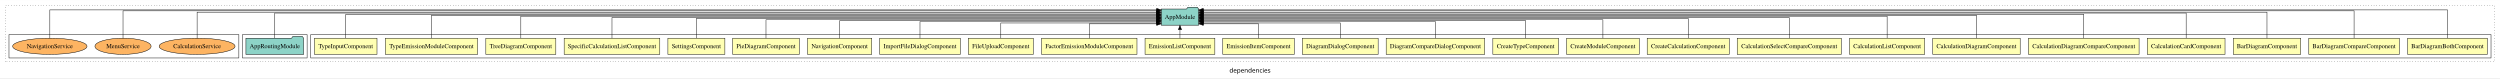
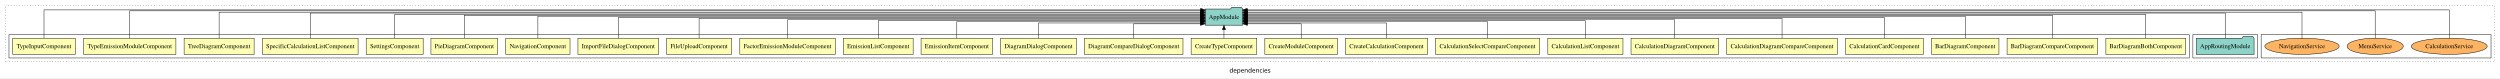
<svg xmlns="http://www.w3.org/2000/svg" width="5568pt" height="174pt" viewBox="0.00 0.00 5568.00 173.80">
  <g id="graph0" class="graph" transform="scale(1 1) rotate(0) translate(4 169.8)">
    <polygon fill="white" stroke="transparent" points="-4,4 -4,-169.8 5564,-169.8 5564,4 -4,4" />
    <text text-anchor="middle" x="2780" y="-8.2" font-family="sans-serif" font-size="14.00">dependencies</text>
    <g id="clust1" class="cluster">
      <polygon fill="none" stroke="black" stroke-dasharray="1,5" points="8,-32.8 8,-157.8 5552,-157.8 5552,-32.8 8,-32.8" />
    </g>
+     <g id="clust31" class="cluster">
+       <polygon fill="none" stroke="black" points="5032,-40.8 5032,-92.8 5544,-92.8 5544,-40.8 5032,-40.8" />
+     </g>
+     <g id="clust28" class="cluster">
+       <polygon fill="none" stroke="black" points="4880,-40.8 4880,-92.8 5024,-92.8 5024,-40.8 4880,-40.8" />
+     </g>
    <g id="clust2" class="cluster">
-       <polygon fill="none" stroke="black" points="688,-40.8 688,-92.8 5544,-92.8 5544,-40.8 688,-40.8" />
-     </g>
-     <g id="clust28" class="cluster">
-       <polygon fill="none" stroke="black" points="536,-40.8 536,-92.8 680,-92.8 680,-40.8 536,-40.8" />
-     </g>
-     <g id="clust31" class="cluster">
-       <polygon fill="none" stroke="black" points="16,-40.8 16,-92.8 528,-92.8 528,-40.8 16,-40.8" />
+       <polygon fill="none" stroke="black" points="16,-40.8 16,-92.8 4872,-92.8 4872,-40.8 16,-40.8" />
    </g>
    <g id="node1" class="node">
-       <polygon fill="#ffffb3" stroke="black" points="5535.75,-84.8 5358.25,-84.8 5358.25,-48.8 5535.75,-48.8 5535.75,-84.8" />
-       <text text-anchor="middle" x="5447" y="-62.6" font-family="Times,serif" font-size="14.00">BarDiagramBothComponent</text>
+       <polygon fill="#ffffb3" stroke="black" points="4863.75,-84.8 4686.25,-84.8 4686.25,-48.8 4863.75,-48.8 4863.75,-84.8" />
+       <text text-anchor="middle" x="4775" y="-62.6" font-family="Times,serif" font-size="14.00">BarDiagramBothComponent</text>
    </g>
    <g id="node26" class="node">
-       <polygon fill="#8dd3c7" stroke="black" points="2665.66,-149.8 2662.66,-153.8 2641.66,-153.8 2638.66,-149.8 2582.34,-149.8 2582.34,-113.8 2665.66,-113.8 2665.66,-149.8" />
-       <text text-anchor="middle" x="2624" y="-127.6" font-family="Times,serif" font-size="14.00">AppModule</text>
+       <polygon fill="#8dd3c7" stroke="black" points="2763.66,-149.8 2760.66,-153.8 2739.66,-153.8 2736.66,-149.8 2680.34,-149.8 2680.34,-113.8 2763.66,-113.8 2763.66,-149.8" />
+       <text text-anchor="middle" x="2722" y="-127.6" font-family="Times,serif" font-size="14.00">AppModule</text>
    </g>
    <g id="edge1" class="edge">
-       <path fill="none" stroke="black" d="M5447,-85.18C5447,-109.08 5447,-147.8 5447,-147.8 5447,-147.8 2675.82,-147.8 2675.82,-147.8" />
-       <polygon fill="black" stroke="black" points="2675.82,-144.3 2665.82,-147.8 2675.82,-151.3 2675.82,-144.3" />
+       <path fill="none" stroke="black" d="M4775,-85.08C4775,-106.12 4775,-137.8 4775,-137.8 4775,-137.8 2773.94,-137.8 2773.94,-137.8" />
+       <polygon fill="black" stroke="black" points="2773.94,-134.3 2763.94,-137.8 2773.94,-141.3 2773.94,-134.3" />
    </g>
    <g id="node2" class="node">
-       <polygon fill="#ffffb3" stroke="black" points="5339.84,-84.8 5138.16,-84.8 5138.16,-48.8 5339.84,-48.8 5339.84,-84.8" />
-       <text text-anchor="middle" x="5239" y="-62.6" font-family="Times,serif" font-size="14.00">BarDiagramCompareComponent</text>
+       <polygon fill="#ffffb3" stroke="black" points="4667.84,-84.8 4466.16,-84.8 4466.16,-48.8 4667.84,-48.8 4667.84,-84.8" />
+       <text text-anchor="middle" x="4567" y="-62.6" font-family="Times,serif" font-size="14.00">BarDiagramCompareComponent</text>
    </g>
    <g id="edge2" class="edge">
-       <path fill="none" stroke="black" d="M5239,-85.12C5239,-108.46 5239,-145.8 5239,-145.8 5239,-145.8 2675.87,-145.8 2675.87,-145.8" />
-       <polygon fill="black" stroke="black" points="2675.87,-142.3 2665.87,-145.8 2675.87,-149.3 2675.87,-142.3" />
+       <path fill="none" stroke="black" d="M4567,-84.93C4567,-105.37 4567,-135.8 4567,-135.8 4567,-135.8 2774,-135.8 2774,-135.8" />
+       <polygon fill="black" stroke="black" points="2774,-132.3 2764,-135.8 2774,-139.3 2774,-132.3" />
    </g>
    <g id="node3" class="node">
-       <polygon fill="#ffffb3" stroke="black" points="5120.03,-84.8 4969.97,-84.8 4969.97,-48.8 5120.03,-48.8 5120.03,-84.8" />
-       <text text-anchor="middle" x="5045" y="-62.6" font-family="Times,serif" font-size="14.00">BarDiagramComponent</text>
+       <polygon fill="#ffffb3" stroke="black" points="4448.03,-84.8 4297.97,-84.8 4297.97,-48.8 4448.03,-48.8 4448.03,-84.8" />
+       <text text-anchor="middle" x="4373" y="-62.6" font-family="Times,serif" font-size="14.00">BarDiagramComponent</text>
    </g>
    <g id="edge3" class="edge">
-       <path fill="none" stroke="black" d="M5045,-84.81C5045,-107.29 5045,-142.8 5045,-142.8 5045,-142.8 2675.77,-142.8 2675.77,-142.8" />
-       <polygon fill="black" stroke="black" points="2675.77,-139.3 2665.77,-142.8 2675.77,-146.3 2675.77,-139.3" />
+       <path fill="none" stroke="black" d="M4373,-85.11C4373,-104.95 4373,-133.8 4373,-133.8 4373,-133.8 2774.05,-133.8 2774.05,-133.8" />
+       <polygon fill="black" stroke="black" points="2774.05,-130.3 2764.05,-133.8 2774.05,-137.3 2774.05,-130.3" />
    </g>
    <g id="node4" class="node">
-       <polygon fill="#ffffb3" stroke="black" points="4951.58,-84.8 4778.42,-84.8 4778.42,-48.8 4951.58,-48.8 4951.58,-84.8" />
-       <text text-anchor="middle" x="4865" y="-62.6" font-family="Times,serif" font-size="14.00">CalculationCardComponent</text>
+       <polygon fill="#ffffb3" stroke="black" points="4279.58,-84.8 4106.42,-84.8 4106.42,-48.8 4279.58,-48.8 4279.58,-84.8" />
+       <text text-anchor="middle" x="4193" y="-62.6" font-family="Times,serif" font-size="14.00">CalculationCardComponent</text>
    </g>
    <g id="edge4" class="edge">
-       <path fill="none" stroke="black" d="M4865,-85.09C4865,-107.01 4865,-140.8 4865,-140.8 4865,-140.8 2675.78,-140.8 2675.78,-140.8" />
-       <polygon fill="black" stroke="black" points="2675.78,-137.3 2665.78,-140.8 2675.78,-144.3 2675.78,-137.3" />
+       <path fill="none" stroke="black" d="M4193,-84.97C4193,-103.89 4193,-130.8 4193,-130.8 4193,-130.8 2774.05,-130.8 2774.05,-130.8" />
+       <polygon fill="black" stroke="black" points="2774.05,-127.3 2764.05,-130.8 2774.05,-134.3 2774.05,-127.3" />
    </g>
    <g id="node5" class="node">
-       <polygon fill="#ffffb3" stroke="black" points="4760.17,-84.8 4513.83,-84.8 4513.83,-48.8 4760.17,-48.8 4760.17,-84.8" />
-       <text text-anchor="middle" x="4637" y="-62.6" font-family="Times,serif" font-size="14.00">CalculationDiagramCompareComponent</text>
+       <polygon fill="#ffffb3" stroke="black" points="4088.17,-84.8 3841.83,-84.8 3841.83,-48.8 4088.17,-48.8 4088.17,-84.8" />
+       <text text-anchor="middle" x="3965" y="-62.6" font-family="Times,serif" font-size="14.00">CalculationDiagramCompareComponent</text>
    </g>
    <g id="edge5" class="edge">
-       <path fill="none" stroke="black" d="M4637,-85.08C4637,-106.12 4637,-137.8 4637,-137.8 4637,-137.8 2676.04,-137.8 2676.04,-137.8" />
-       <polygon fill="black" stroke="black" points="2676.04,-134.3 2666.04,-137.8 2676.04,-141.3 2676.04,-134.3" />
+       <path fill="none" stroke="black" d="M3965,-85.07C3965,-103.36 3965,-128.8 3965,-128.8 3965,-128.8 2773.71,-128.8 2773.71,-128.8" />
+       <polygon fill="black" stroke="black" points="2773.71,-125.3 2763.71,-128.8 2773.71,-132.3 2773.71,-125.3" />
    </g>
    <g id="node6" class="node">
-       <polygon fill="#ffffb3" stroke="black" points="4495.35,-84.8 4300.65,-84.8 4300.65,-48.8 4495.35,-48.8 4495.35,-84.8" />
-       <text text-anchor="middle" x="4398" y="-62.6" font-family="Times,serif" font-size="14.00">CalculationDiagramComponent</text>
+       <polygon fill="#ffffb3" stroke="black" points="3823.35,-84.8 3628.65,-84.8 3628.65,-48.8 3823.35,-48.8 3823.35,-84.8" />
+       <text text-anchor="middle" x="3726" y="-62.6" font-family="Times,serif" font-size="14.00">CalculationDiagramComponent</text>
    </g>
    <g id="edge6" class="edge">
-       <path fill="none" stroke="black" d="M4398,-84.93C4398,-105.37 4398,-135.8 4398,-135.8 4398,-135.8 2675.67,-135.8 2675.67,-135.8" />
-       <polygon fill="black" stroke="black" points="2675.67,-132.3 2665.67,-135.8 2675.67,-139.3 2675.67,-132.3" />
+       <path fill="none" stroke="black" d="M3726,-84.82C3726,-102.17 3726,-125.8 3726,-125.8 3726,-125.8 2773.86,-125.8 2773.86,-125.8" />
+       <polygon fill="black" stroke="black" points="2773.86,-122.3 2763.86,-125.8 2773.86,-129.3 2773.86,-122.3" />
    </g>
    <g id="node7" class="node">
-       <polygon fill="#ffffb3" stroke="black" points="4282.65,-84.8 4115.35,-84.8 4115.35,-48.8 4282.65,-48.8 4282.65,-84.8" />
-       <text text-anchor="middle" x="4199" y="-62.6" font-family="Times,serif" font-size="14.00">CalculationListComponent</text>
+       <polygon fill="#ffffb3" stroke="black" points="3610.65,-84.8 3443.35,-84.8 3443.35,-48.8 3610.65,-48.8 3610.65,-84.8" />
+       <text text-anchor="middle" x="3527" y="-62.6" font-family="Times,serif" font-size="14.00">CalculationListComponent</text>
    </g>
    <g id="edge7" class="edge">
-       <path fill="none" stroke="black" d="M4199,-85.11C4199,-104.95 4199,-133.8 4199,-133.8 4199,-133.8 2675.72,-133.8 2675.72,-133.8" />
-       <polygon fill="black" stroke="black" points="2675.72,-130.3 2665.72,-133.8 2675.72,-137.3 2675.72,-130.3" />
+       <path fill="none" stroke="black" d="M3527,-84.84C3527,-101.53 3527,-123.8 3527,-123.8 3527,-123.8 2773.87,-123.8 2773.87,-123.8" />
+       <polygon fill="black" stroke="black" points="2773.87,-120.3 2763.87,-123.8 2773.87,-127.3 2773.87,-120.3" />
    </g>
    <g id="node8" class="node">
-       <polygon fill="#ffffb3" stroke="black" points="4096.89,-84.8 3865.11,-84.8 3865.11,-48.8 4096.89,-48.8 4096.89,-84.8" />
-       <text text-anchor="middle" x="3981" y="-62.6" font-family="Times,serif" font-size="14.00">CalculationSelectCompareComponent</text>
+       <polygon fill="#ffffb3" stroke="black" points="3424.89,-84.8 3193.11,-84.8 3193.11,-48.8 3424.89,-48.8 3424.89,-84.8" />
+       <text text-anchor="middle" x="3309" y="-62.6" font-family="Times,serif" font-size="14.00">CalculationSelectCompareComponent</text>
    </g>
    <g id="edge8" class="edge">
-       <path fill="none" stroke="black" d="M3981,-84.97C3981,-103.89 3981,-130.8 3981,-130.8 3981,-130.8 2675.73,-130.8 2675.73,-130.8" />
-       <polygon fill="black" stroke="black" points="2675.73,-127.3 2665.73,-130.8 2675.73,-134.3 2675.73,-127.3" />
+       <path fill="none" stroke="black" d="M3309,-84.81C3309,-100.85 3309,-121.8 3309,-121.8 3309,-121.8 2773.75,-121.8 2773.75,-121.8" />
+       <polygon fill="black" stroke="black" points="2773.75,-118.3 2763.75,-121.8 2773.74,-125.3 2773.75,-118.3" />
    </g>
    <g id="node9" class="node">
-       <polygon fill="#ffffb3" stroke="black" points="3847.4,-84.8 3664.6,-84.8 3664.6,-48.8 3847.4,-48.8 3847.4,-84.8" />
-       <text text-anchor="middle" x="3756" y="-62.6" font-family="Times,serif" font-size="14.00">CreateCalculationComponent</text>
+       <polygon fill="#ffffb3" stroke="black" points="3175.4,-84.8 2992.6,-84.8 2992.6,-48.8 3175.4,-48.8 3175.4,-84.8" />
+       <text text-anchor="middle" x="3084" y="-62.6" font-family="Times,serif" font-size="14.00">CreateCalculationComponent</text>
    </g>
    <g id="edge9" class="edge">
-       <path fill="none" stroke="black" d="M3756,-85.07C3756,-103.36 3756,-128.8 3756,-128.8 3756,-128.8 2675.97,-128.8 2675.97,-128.8" />
-       <polygon fill="black" stroke="black" points="2675.97,-125.3 2665.97,-128.8 2675.97,-132.3 2675.97,-125.3" />
+       <path fill="none" stroke="black" d="M3084,-84.99C3084,-99.98 3084,-118.8 3084,-118.8 3084,-118.8 2773.88,-118.8 2773.88,-118.8" />
+       <polygon fill="black" stroke="black" points="2773.88,-115.3 2763.88,-118.8 2773.88,-122.3 2773.88,-115.3" />
    </g>
    <g id="node10" class="node">
-       <polygon fill="#ffffb3" stroke="black" points="3646.91,-84.8 3485.09,-84.8 3485.09,-48.8 3646.91,-48.8 3646.91,-84.8" />
-       <text text-anchor="middle" x="3566" y="-62.6" font-family="Times,serif" font-size="14.00">CreateModuleComponent</text>
+       <polygon fill="#ffffb3" stroke="black" points="2974.91,-84.8 2813.09,-84.8 2813.09,-48.8 2974.91,-48.8 2974.91,-84.8" />
+       <text text-anchor="middle" x="2894" y="-62.6" font-family="Times,serif" font-size="14.00">CreateModuleComponent</text>
    </g>
    <g id="edge10" class="edge">
-       <path fill="none" stroke="black" d="M3566,-84.82C3566,-102.17 3566,-125.8 3566,-125.8 3566,-125.8 2675.69,-125.8 2675.69,-125.8" />
-       <polygon fill="black" stroke="black" points="2675.69,-122.3 2665.69,-125.8 2675.69,-129.3 2675.69,-122.3" />
+       <path fill="none" stroke="black" d="M2894,-84.85C2894,-99.17 2894,-116.8 2894,-116.8 2894,-116.8 2774.08,-116.8 2774.08,-116.8" />
+       <polygon fill="black" stroke="black" points="2774.08,-113.3 2764.08,-116.8 2774.08,-120.3 2774.08,-113.3" />
    </g>
    <g id="node11" class="node">
-       <polygon fill="#ffffb3" stroke="black" points="3467.13,-84.8 3320.87,-84.8 3320.87,-48.8 3467.13,-48.8 3467.13,-84.8" />
-       <text text-anchor="middle" x="3394" y="-62.6" font-family="Times,serif" font-size="14.00">CreateTypeComponent</text>
+       <polygon fill="#ffffb3" stroke="black" points="2795.13,-84.8 2648.87,-84.8 2648.87,-48.8 2795.13,-48.8 2795.13,-84.8" />
+       <text text-anchor="middle" x="2722" y="-62.6" font-family="Times,serif" font-size="14.00">CreateTypeComponent</text>
    </g>
    <g id="edge11" class="edge">
-       <path fill="none" stroke="black" d="M3394,-84.84C3394,-101.53 3394,-123.8 3394,-123.8 3394,-123.8 2675.67,-123.8 2675.67,-123.8" />
-       <polygon fill="black" stroke="black" points="2675.67,-120.3 2665.67,-123.8 2675.67,-127.3 2675.67,-120.3" />
+       <path fill="none" stroke="black" d="M2722,-84.91C2722,-84.91 2722,-103.79 2722,-103.79" />
+       <polygon fill="black" stroke="black" points="2718.5,-103.79 2722,-113.79 2725.5,-103.79 2718.5,-103.79" />
    </g>
    <g id="node12" class="node">
-       <polygon fill="#ffffb3" stroke="black" points="3302.73,-84.8 3083.27,-84.8 3083.27,-48.8 3302.73,-48.8 3302.73,-84.8" />
-       <text text-anchor="middle" x="3193" y="-62.6" font-family="Times,serif" font-size="14.00">DiagramCompareDialogComponent</text>
+       <polygon fill="#ffffb3" stroke="black" points="2630.73,-84.8 2411.27,-84.8 2411.27,-48.8 2630.73,-48.8 2630.73,-84.8" />
+       <text text-anchor="middle" x="2521" y="-62.6" font-family="Times,serif" font-size="14.00">DiagramCompareDialogComponent</text>
    </g>
    <g id="edge12" class="edge">
-       <path fill="none" stroke="black" d="M3193,-84.81C3193,-100.85 3193,-121.8 3193,-121.8 3193,-121.8 2675.84,-121.8 2675.84,-121.8" />
-       <polygon fill="black" stroke="black" points="2675.84,-118.3 2665.84,-121.8 2675.84,-125.3 2675.84,-118.3" />
+       <path fill="none" stroke="black" d="M2521,-84.85C2521,-99.17 2521,-116.8 2521,-116.8 2521,-116.8 2669.86,-116.8 2669.86,-116.8" />
+       <polygon fill="black" stroke="black" points="2669.86,-120.3 2679.86,-116.8 2669.86,-113.3 2669.86,-120.3" />
    </g>
    <g id="node13" class="node">
-       <polygon fill="#ffffb3" stroke="black" points="3065.41,-84.8 2896.59,-84.8 2896.59,-48.8 3065.41,-48.8 3065.41,-84.8" />
-       <text text-anchor="middle" x="2981" y="-62.6" font-family="Times,serif" font-size="14.00">DiagramDialogComponent</text>
+       <polygon fill="#ffffb3" stroke="black" points="2393.41,-84.8 2224.59,-84.8 2224.59,-48.8 2393.41,-48.8 2393.41,-84.8" />
+       <text text-anchor="middle" x="2309" y="-62.6" font-family="Times,serif" font-size="14.00">DiagramDialogComponent</text>
    </g>
    <g id="edge13" class="edge">
-       <path fill="none" stroke="black" d="M2981,-84.99C2981,-99.98 2981,-118.8 2981,-118.8 2981,-118.8 2676,-118.8 2676,-118.8" />
-       <polygon fill="black" stroke="black" points="2676,-115.3 2666,-118.8 2676,-122.3 2676,-115.3" />
+       <path fill="none" stroke="black" d="M2309,-84.99C2309,-99.98 2309,-118.8 2309,-118.8 2309,-118.8 2670.13,-118.8 2670.13,-118.8" />
+       <polygon fill="black" stroke="black" points="2670.13,-122.3 2680.13,-118.8 2670.13,-115.3 2670.13,-122.3" />
    </g>
    <g id="node14" class="node">
-       <polygon fill="#ffffb3" stroke="black" points="2878.6,-84.8 2719.4,-84.8 2719.4,-48.8 2878.6,-48.8 2878.6,-84.8" />
-       <text text-anchor="middle" x="2799" y="-62.6" font-family="Times,serif" font-size="14.00">EmissionItemComponent</text>
+       <polygon fill="#ffffb3" stroke="black" points="2206.6,-84.8 2047.4,-84.8 2047.4,-48.8 2206.6,-48.8 2206.6,-84.8" />
+       <text text-anchor="middle" x="2127" y="-62.6" font-family="Times,serif" font-size="14.00">EmissionItemComponent</text>
    </g>
    <g id="edge14" class="edge">
-       <path fill="none" stroke="black" d="M2799,-84.85C2799,-99.17 2799,-116.8 2799,-116.8 2799,-116.8 2675.92,-116.8 2675.92,-116.8" />
-       <polygon fill="black" stroke="black" points="2675.92,-113.3 2665.92,-116.8 2675.92,-120.3 2675.92,-113.3" />
+       <path fill="none" stroke="black" d="M2127,-84.81C2127,-100.85 2127,-121.8 2127,-121.8 2127,-121.8 2670.16,-121.8 2670.16,-121.8" />
+       <polygon fill="black" stroke="black" points="2670.16,-125.3 2680.16,-121.8 2670.16,-118.3 2670.16,-125.3" />
    </g>
    <g id="node15" class="node">
-       <polygon fill="#ffffb3" stroke="black" points="2701.73,-84.8 2546.27,-84.8 2546.27,-48.8 2701.73,-48.8 2701.73,-84.8" />
-       <text text-anchor="middle" x="2624" y="-62.6" font-family="Times,serif" font-size="14.00">EmissionListComponent</text>
+       <polygon fill="#ffffb3" stroke="black" points="2029.73,-84.8 1874.27,-84.8 1874.27,-48.8 2029.73,-48.8 2029.73,-84.8" />
+       <text text-anchor="middle" x="1952" y="-62.6" font-family="Times,serif" font-size="14.00">EmissionListComponent</text>
    </g>
    <g id="edge15" class="edge">
-       <path fill="none" stroke="black" d="M2624,-84.91C2624,-84.91 2624,-103.79 2624,-103.79" />
-       <polygon fill="black" stroke="black" points="2620.5,-103.79 2624,-113.79 2627.5,-103.79 2620.5,-103.79" />
+       <path fill="none" stroke="black" d="M1952,-84.84C1952,-101.53 1952,-123.8 1952,-123.8 1952,-123.8 2670.33,-123.8 2670.33,-123.8" />
+       <polygon fill="black" stroke="black" points="2670.33,-127.3 2680.33,-123.8 2670.33,-120.3 2670.33,-127.3" />
    </g>
    <g id="node16" class="node">
-       <polygon fill="#ffffb3" stroke="black" points="2528.27,-84.8 2315.73,-84.8 2315.73,-48.8 2528.27,-48.8 2528.27,-84.8" />
-       <text text-anchor="middle" x="2422" y="-62.6" font-family="Times,serif" font-size="14.00">FactorEmissionModuleComponent</text>
+       <polygon fill="#ffffb3" stroke="black" points="1856.27,-84.8 1643.73,-84.8 1643.73,-48.8 1856.27,-48.8 1856.27,-84.8" />
+       <text text-anchor="middle" x="1750" y="-62.6" font-family="Times,serif" font-size="14.00">FactorEmissionModuleComponent</text>
    </g>
    <g id="edge16" class="edge">
-       <path fill="none" stroke="black" d="M2422,-84.85C2422,-99.17 2422,-116.8 2422,-116.8 2422,-116.8 2572.15,-116.8 2572.15,-116.8" />
-       <polygon fill="black" stroke="black" points="2572.15,-120.3 2582.15,-116.8 2572.15,-113.3 2572.15,-120.3" />
+       <path fill="none" stroke="black" d="M1750,-84.82C1750,-102.17 1750,-125.8 1750,-125.8 1750,-125.8 2670.23,-125.8 2670.23,-125.8" />
+       <polygon fill="black" stroke="black" points="2670.23,-129.3 2680.23,-125.8 2670.23,-122.3 2670.23,-129.3" />
    </g>
    <g id="node17" class="node">
-       <polygon fill="#ffffb3" stroke="black" points="2297.32,-84.8 2152.68,-84.8 2152.68,-48.8 2297.32,-48.8 2297.32,-84.8" />
-       <text text-anchor="middle" x="2225" y="-62.6" font-family="Times,serif" font-size="14.00">FileUploadComponent</text>
+       <polygon fill="#ffffb3" stroke="black" points="1625.32,-84.8 1480.68,-84.8 1480.68,-48.8 1625.32,-48.8 1625.32,-84.8" />
+       <text text-anchor="middle" x="1553" y="-62.6" font-family="Times,serif" font-size="14.00">FileUploadComponent</text>
    </g>
    <g id="edge17" class="edge">
-       <path fill="none" stroke="black" d="M2225,-84.99C2225,-99.98 2225,-118.8 2225,-118.8 2225,-118.8 2572.05,-118.8 2572.05,-118.8" />
-       <polygon fill="black" stroke="black" points="2572.05,-122.3 2582.05,-118.8 2572.05,-115.3 2572.05,-122.3" />
+       <path fill="none" stroke="black" d="M1553,-85.07C1553,-103.36 1553,-128.8 1553,-128.8 1553,-128.8 2670.05,-128.8 2670.05,-128.8" />
+       <polygon fill="black" stroke="black" points="2670.05,-132.3 2680.05,-128.8 2670.05,-125.3 2670.05,-132.3" />
    </g>
    <g id="node18" class="node">
-       <polygon fill="#ffffb3" stroke="black" points="2134.82,-84.8 1955.18,-84.8 1955.18,-48.8 2134.82,-48.8 2134.82,-84.8" />
-       <text text-anchor="middle" x="2045" y="-62.6" font-family="Times,serif" font-size="14.00">ImportFileDialogComponent</text>
+       <polygon fill="#ffffb3" stroke="black" points="1462.82,-84.8 1283.18,-84.8 1283.18,-48.8 1462.82,-48.8 1462.82,-84.8" />
+       <text text-anchor="middle" x="1373" y="-62.6" font-family="Times,serif" font-size="14.00">ImportFileDialogComponent</text>
    </g>
    <g id="edge18" class="edge">
-       <path fill="none" stroke="black" d="M2045,-84.81C2045,-100.85 2045,-121.8 2045,-121.8 2045,-121.8 2571.89,-121.8 2571.89,-121.8" />
-       <polygon fill="black" stroke="black" points="2571.89,-125.3 2581.89,-121.8 2571.89,-118.3 2571.89,-125.3" />
+       <path fill="none" stroke="black" d="M1373,-84.97C1373,-103.89 1373,-130.8 1373,-130.8 1373,-130.8 2670.15,-130.8 2670.15,-130.8" />
+       <polygon fill="black" stroke="black" points="2670.15,-134.3 2680.15,-130.8 2670.15,-127.3 2670.15,-134.3" />
    </g>
    <g id="node19" class="node">
-       <polygon fill="#ffffb3" stroke="black" points="1937.54,-84.8 1794.46,-84.8 1794.46,-48.8 1937.54,-48.8 1937.54,-84.8" />
-       <text text-anchor="middle" x="1866" y="-62.6" font-family="Times,serif" font-size="14.00">NavigationComponent</text>
+       <polygon fill="#ffffb3" stroke="black" points="1265.54,-84.8 1122.46,-84.8 1122.46,-48.8 1265.54,-48.8 1265.54,-84.8" />
+       <text text-anchor="middle" x="1194" y="-62.6" font-family="Times,serif" font-size="14.00">NavigationComponent</text>
    </g>
    <g id="edge19" class="edge">
-       <path fill="none" stroke="black" d="M1866,-84.84C1866,-101.53 1866,-123.8 1866,-123.8 1866,-123.8 2572.17,-123.8 2572.17,-123.8" />
-       <polygon fill="black" stroke="black" points="2572.17,-127.3 2582.17,-123.8 2572.17,-120.3 2572.17,-127.3" />
+       <path fill="none" stroke="black" d="M1194,-85.11C1194,-104.95 1194,-133.8 1194,-133.8 1194,-133.8 2669.94,-133.8 2669.94,-133.8" />
+       <polygon fill="black" stroke="black" points="2669.94,-137.3 2679.94,-133.8 2669.94,-130.3 2669.94,-137.3" />
    </g>
    <g id="node20" class="node">
-       <polygon fill="#ffffb3" stroke="black" points="1776.2,-84.8 1627.8,-84.8 1627.8,-48.8 1776.2,-48.8 1776.2,-84.8" />
-       <text text-anchor="middle" x="1702" y="-62.6" font-family="Times,serif" font-size="14.00">PieDiagramComponent</text>
+       <polygon fill="#ffffb3" stroke="black" points="1104.2,-84.8 955.8,-84.8 955.8,-48.8 1104.2,-48.8 1104.2,-84.8" />
+       <text text-anchor="middle" x="1030" y="-62.6" font-family="Times,serif" font-size="14.00">PieDiagramComponent</text>
    </g>
    <g id="edge20" class="edge">
-       <path fill="none" stroke="black" d="M1702,-84.82C1702,-102.17 1702,-125.8 1702,-125.8 1702,-125.8 2572.29,-125.8 2572.29,-125.8" />
-       <polygon fill="black" stroke="black" points="2572.29,-129.3 2582.29,-125.8 2572.29,-122.3 2572.29,-129.3" />
+       <path fill="none" stroke="black" d="M1030,-84.93C1030,-105.37 1030,-135.8 1030,-135.8 1030,-135.8 2670.18,-135.8 2670.18,-135.8" />
+       <polygon fill="black" stroke="black" points="2670.18,-139.3 2680.18,-135.8 2670.18,-132.3 2670.18,-139.3" />
    </g>
    <g id="node21" class="node">
-       <polygon fill="#ffffb3" stroke="black" points="1610.45,-84.8 1483.55,-84.8 1483.55,-48.8 1610.45,-48.8 1610.45,-84.8" />
-       <text text-anchor="middle" x="1547" y="-62.6" font-family="Times,serif" font-size="14.00">SettingsComponent</text>
+       <polygon fill="#ffffb3" stroke="black" points="938.45,-84.8 811.55,-84.8 811.55,-48.8 938.45,-48.8 938.45,-84.8" />
+       <text text-anchor="middle" x="875" y="-62.6" font-family="Times,serif" font-size="14.00">SettingsComponent</text>
    </g>
    <g id="edge21" class="edge">
-       <path fill="none" stroke="black" d="M1547,-85.07C1547,-103.36 1547,-128.8 1547,-128.8 1547,-128.8 2572.11,-128.8 2572.11,-128.8" />
-       <polygon fill="black" stroke="black" points="2572.11,-132.3 2582.11,-128.8 2572.11,-125.3 2572.11,-132.3" />
+       <path fill="none" stroke="black" d="M875,-85.08C875,-106.12 875,-137.8 875,-137.8 875,-137.8 2669.95,-137.8 2669.95,-137.8" />
+       <polygon fill="black" stroke="black" points="2669.95,-141.3 2679.95,-137.8 2669.95,-134.3 2669.95,-141.3" />
    </g>
    <g id="node22" class="node">
-       <polygon fill="#ffffb3" stroke="black" points="1465.52,-84.8 1252.48,-84.8 1252.48,-48.8 1465.52,-48.8 1465.52,-84.8" />
-       <text text-anchor="middle" x="1359" y="-62.6" font-family="Times,serif" font-size="14.00">SpecificCalculationListComponent</text>
+       <polygon fill="#ffffb3" stroke="black" points="793.52,-84.8 580.48,-84.8 580.48,-48.8 793.52,-48.8 793.52,-84.8" />
+       <text text-anchor="middle" x="687" y="-62.6" font-family="Times,serif" font-size="14.00">SpecificCalculationListComponent</text>
    </g>
    <g id="edge22" class="edge">
-       <path fill="none" stroke="black" d="M1359,-84.97C1359,-103.89 1359,-130.8 1359,-130.8 1359,-130.8 2572.27,-130.8 2572.27,-130.8" />
-       <polygon fill="black" stroke="black" points="2572.27,-134.3 2582.27,-130.8 2572.27,-127.3 2572.27,-134.3" />
+       <path fill="none" stroke="black" d="M687,-85.09C687,-107.01 687,-140.8 687,-140.8 687,-140.8 2669.96,-140.8 2669.96,-140.8" />
+       <polygon fill="black" stroke="black" points="2669.96,-144.3 2679.96,-140.8 2669.96,-137.3 2669.96,-144.3" />
    </g>
    <g id="node23" class="node">
-       <polygon fill="#ffffb3" stroke="black" points="1233.95,-84.8 1078.05,-84.8 1078.05,-48.8 1233.95,-48.8 1233.95,-84.8" />
-       <text text-anchor="middle" x="1156" y="-62.6" font-family="Times,serif" font-size="14.00">TreeDiagramComponent</text>
+       <polygon fill="#ffffb3" stroke="black" points="561.95,-84.8 406.05,-84.8 406.05,-48.8 561.95,-48.8 561.95,-84.8" />
+       <text text-anchor="middle" x="484" y="-62.6" font-family="Times,serif" font-size="14.00">TreeDiagramComponent</text>
    </g>
    <g id="edge23" class="edge">
-       <path fill="none" stroke="black" d="M1156,-85.11C1156,-104.95 1156,-133.8 1156,-133.8 1156,-133.8 2572.04,-133.8 2572.04,-133.8" />
-       <polygon fill="black" stroke="black" points="2572.04,-137.3 2582.04,-133.8 2572.04,-130.3 2572.04,-137.3" />
+       <path fill="none" stroke="black" d="M484,-84.81C484,-107.29 484,-142.8 484,-142.8 484,-142.8 2670.27,-142.8 2670.27,-142.8" />
+       <polygon fill="black" stroke="black" points="2670.27,-146.3 2680.27,-142.8 2670.27,-139.3 2670.27,-146.3" />
    </g>
    <g id="node24" class="node">
-       <polygon fill="#ffffb3" stroke="black" points="1059.77,-84.8 854.23,-84.8 854.23,-48.8 1059.77,-48.8 1059.77,-84.8" />
-       <text text-anchor="middle" x="957" y="-62.6" font-family="Times,serif" font-size="14.00">TypeEmissionModuleComponent</text>
+       <polygon fill="#ffffb3" stroke="black" points="387.77,-84.8 182.23,-84.8 182.23,-48.8 387.77,-48.8 387.77,-84.8" />
+       <text text-anchor="middle" x="285" y="-62.6" font-family="Times,serif" font-size="14.00">TypeEmissionModuleComponent</text>
    </g>
    <g id="edge24" class="edge">
-       <path fill="none" stroke="black" d="M957,-84.93C957,-105.37 957,-135.8 957,-135.8 957,-135.8 2571.96,-135.8 2571.96,-135.8" />
-       <polygon fill="black" stroke="black" points="2571.96,-139.3 2581.96,-135.8 2571.96,-132.3 2571.96,-139.3" />
+       <path fill="none" stroke="black" d="M285,-85.12C285,-108.46 285,-145.8 285,-145.8 285,-145.8 2670.21,-145.8 2670.21,-145.8" />
+       <polygon fill="black" stroke="black" points="2670.21,-149.3 2680.21,-145.8 2670.21,-142.3 2670.21,-149.3" />
    </g>
    <g id="node25" class="node">
-       <polygon fill="#ffffb3" stroke="black" points="835.65,-84.8 696.35,-84.8 696.35,-48.8 835.65,-48.8 835.65,-84.8" />
-       <text text-anchor="middle" x="766" y="-62.6" font-family="Times,serif" font-size="14.00">TypeInputComponent</text>
+       <polygon fill="#ffffb3" stroke="black" points="163.65,-84.8 24.35,-84.8 24.35,-48.8 163.65,-48.8 163.65,-84.8" />
+       <text text-anchor="middle" x="94" y="-62.6" font-family="Times,serif" font-size="14.00">TypeInputComponent</text>
    </g>
    <g id="edge25" class="edge">
-       <path fill="none" stroke="black" d="M766,-85.08C766,-106.12 766,-137.8 766,-137.8 766,-137.8 2572.15,-137.8 2572.15,-137.8" />
-       <polygon fill="black" stroke="black" points="2572.15,-141.3 2582.15,-137.8 2572.15,-134.3 2572.15,-141.3" />
+       <path fill="none" stroke="black" d="M94,-85.18C94,-109.08 94,-147.8 94,-147.8 94,-147.8 2670.19,-147.8 2670.19,-147.8" />
+       <polygon fill="black" stroke="black" points="2670.19,-151.3 2680.19,-147.8 2670.19,-144.3 2670.19,-151.3" />
    </g>
    <g id="node27" class="node">
-       <polygon fill="#8dd3c7" stroke="black" points="672.28,-84.8 669.28,-88.8 648.28,-88.8 645.28,-84.8 543.72,-84.8 543.72,-48.8 672.28,-48.8 672.28,-84.8" />
-       <text text-anchor="middle" x="608" y="-62.6" font-family="Times,serif" font-size="14.00">AppRoutingModule</text>
+       <polygon fill="#8dd3c7" stroke="black" points="5016.28,-84.8 5013.28,-88.8 4992.28,-88.8 4989.28,-84.8 4887.72,-84.8 4887.72,-48.8 5016.28,-48.8 5016.28,-84.8" />
+       <text text-anchor="middle" x="4952" y="-62.6" font-family="Times,serif" font-size="14.00">AppRoutingModule</text>
    </g>
    <g id="edge26" class="edge">
-       <path fill="none" stroke="black" d="M608,-85.09C608,-107.01 608,-140.8 608,-140.8 608,-140.8 2571.89,-140.8 2571.89,-140.8" />
-       <polygon fill="black" stroke="black" points="2571.89,-144.3 2581.89,-140.8 2571.89,-137.3 2571.89,-144.3" />
+       <path fill="none" stroke="black" d="M4952,-85.09C4952,-107.01 4952,-140.8 4952,-140.8 4952,-140.8 2774.07,-140.8 2774.07,-140.8" />
+       <polygon fill="black" stroke="black" points="2774.07,-137.3 2764.07,-140.8 2774.07,-144.3 2774.07,-137.3" />
    </g>
    <g id="node28" class="node">
-       <ellipse fill="#fdb462" stroke="black" cx="435" cy="-66.8" rx="84.52" ry="18" />
-       <text text-anchor="middle" x="435" y="-62.6" font-family="Times,serif" font-size="14.00">CalculationService</text>
+       <ellipse fill="#fdb462" stroke="black" cx="5451" cy="-66.8" rx="84.52" ry="18" />
+       <text text-anchor="middle" x="5451" y="-62.6" font-family="Times,serif" font-size="14.00">CalculationService</text>
    </g>
    <g id="edge27" class="edge">
-       <path fill="none" stroke="black" d="M435,-84.81C435,-107.29 435,-142.8 435,-142.8 435,-142.8 2572.23,-142.8 2572.23,-142.8" />
-       <polygon fill="black" stroke="black" points="2572.23,-146.3 2582.23,-142.8 2572.23,-139.3 2572.23,-146.3" />
+       <path fill="none" stroke="black" d="M5451,-85.18C5451,-109.08 5451,-147.8 5451,-147.8 5451,-147.8 2773.77,-147.8 2773.77,-147.8" />
+       <polygon fill="black" stroke="black" points="2773.77,-144.3 2763.77,-147.8 2773.77,-151.3 2773.77,-144.3" />
    </g>
    <g id="node29" class="node">
-       <ellipse fill="#fdb462" stroke="black" cx="270" cy="-66.8" rx="62.55" ry="18" />
-       <text text-anchor="middle" x="270" y="-62.6" font-family="Times,serif" font-size="14.00">MenuService</text>
+       <ellipse fill="#fdb462" stroke="black" cx="5286" cy="-66.8" rx="62.55" ry="18" />
+       <text text-anchor="middle" x="5286" y="-62.6" font-family="Times,serif" font-size="14.00">MenuService</text>
    </g>
    <g id="edge28" class="edge">
-       <path fill="none" stroke="black" d="M270,-85.12C270,-108.46 270,-145.8 270,-145.8 270,-145.8 2572.14,-145.8 2572.14,-145.8" />
-       <polygon fill="black" stroke="black" points="2572.14,-149.3 2582.14,-145.8 2572.14,-142.3 2572.14,-149.3" />
+       <path fill="none" stroke="black" d="M5286,-85.12C5286,-108.46 5286,-145.8 5286,-145.8 5286,-145.8 2773.84,-145.8 2773.84,-145.8" />
+       <polygon fill="black" stroke="black" points="2773.84,-142.3 2763.84,-145.8 2773.84,-149.3 2773.84,-142.3" />
    </g>
    <g id="node30" class="node">
-       <ellipse fill="#fdb462" stroke="black" cx="107" cy="-66.8" rx="82.81" ry="18" />
-       <text text-anchor="middle" x="107" y="-62.6" font-family="Times,serif" font-size="14.00">NavigationService</text>
+       <ellipse fill="#fdb462" stroke="black" cx="5123" cy="-66.8" rx="82.81" ry="18" />
+       <text text-anchor="middle" x="5123" y="-62.6" font-family="Times,serif" font-size="14.00">NavigationService</text>
    </g>
    <g id="edge29" class="edge">
-       <path fill="none" stroke="black" d="M107,-85.18C107,-109.08 107,-147.8 107,-147.8 107,-147.8 2572.15,-147.8 2572.15,-147.8" />
-       <polygon fill="black" stroke="black" points="2572.15,-151.3 2582.15,-147.8 2572.15,-144.3 2572.15,-151.3" />
+       <path fill="none" stroke="black" d="M5123,-84.81C5123,-107.29 5123,-142.8 5123,-142.8 5123,-142.8 2773.67,-142.8 2773.67,-142.8" />
+       <polygon fill="black" stroke="black" points="2773.67,-139.3 2763.67,-142.8 2773.67,-146.3 2773.67,-139.3" />
    </g>
  </g>
</svg>
